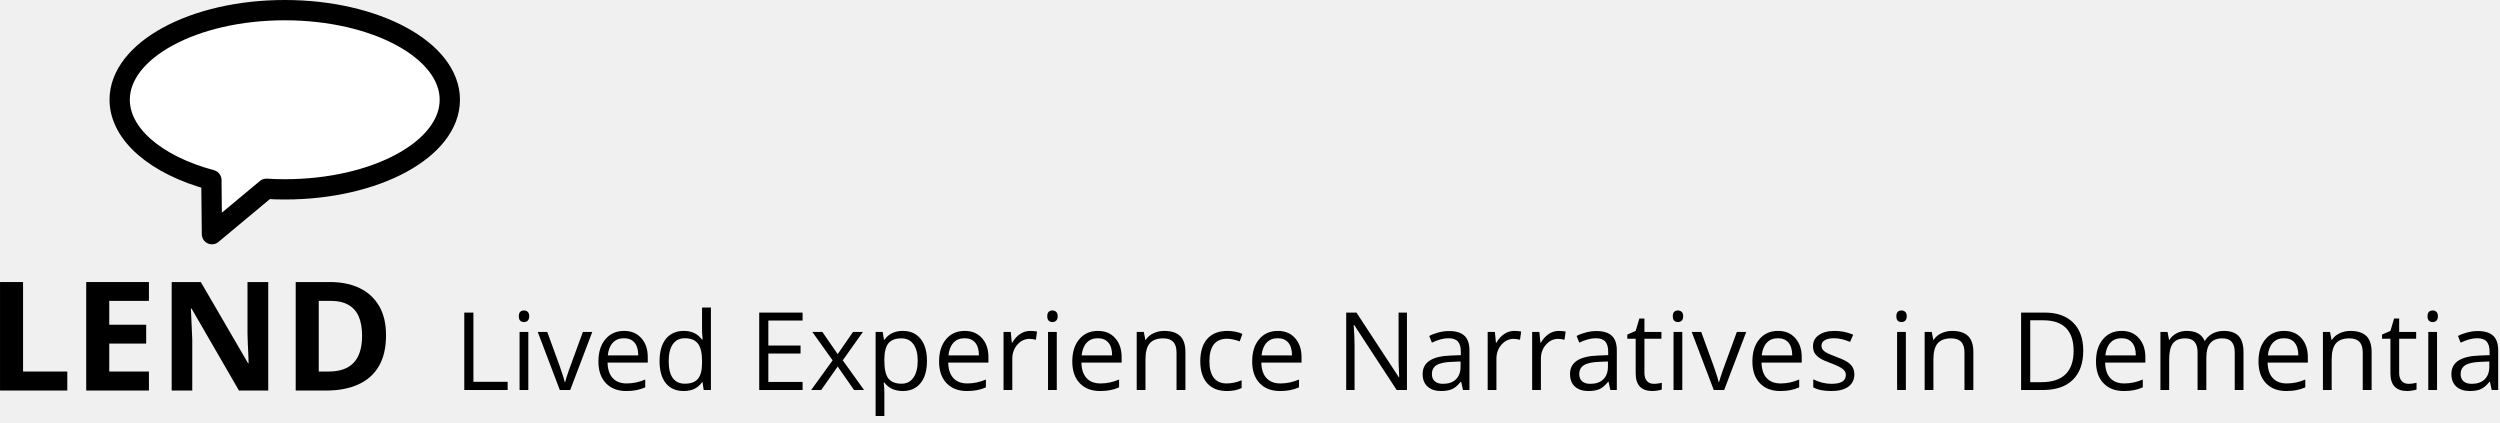
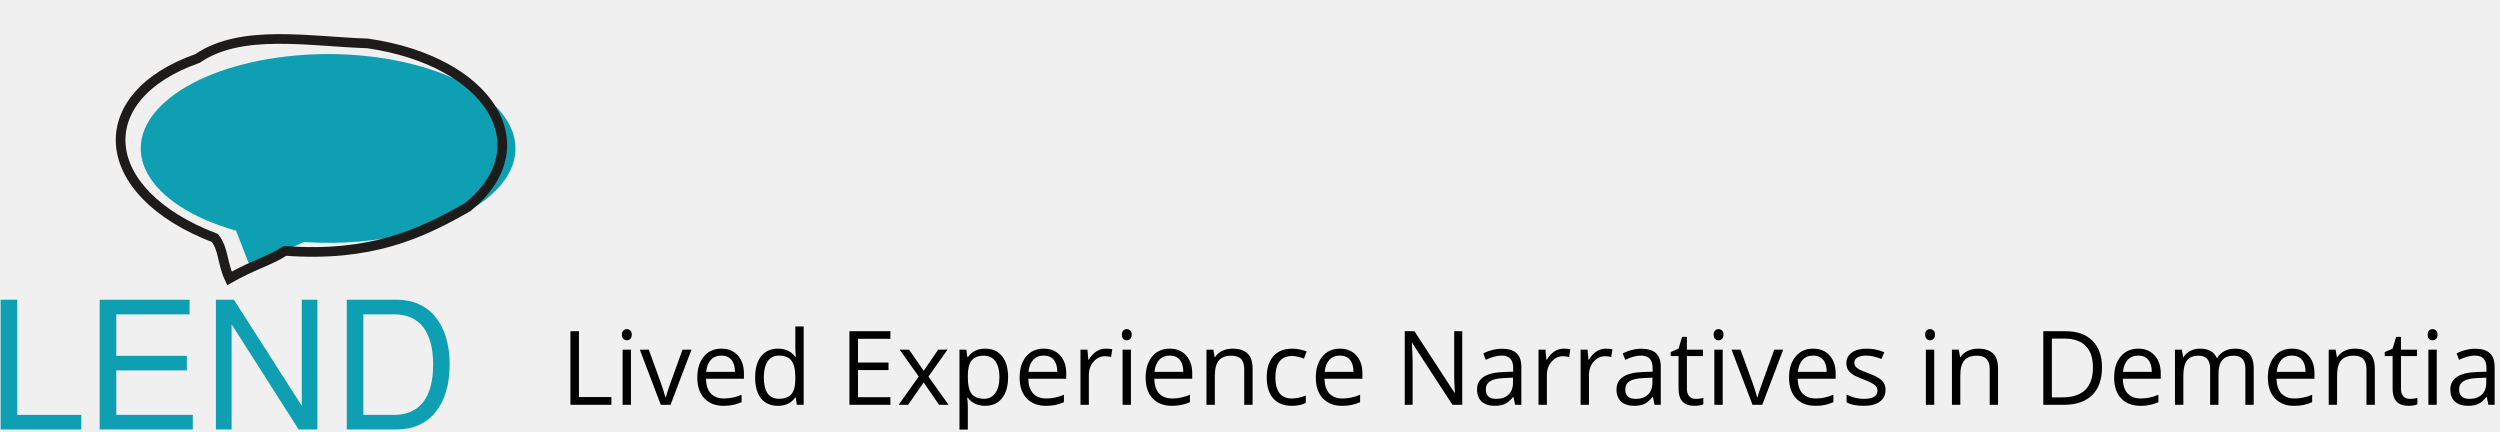
- <svg xmlns="http://www.w3.org/2000/svg" width="100%" height="100%" viewBox="0 0 308 52" version="1.1" xml:space="preserve" style="fill-rule:evenodd;clip-rule:evenodd;stroke-linecap:round;stroke-linejoin:round;stroke-miterlimit:1.5;">
-   <g transform="matrix(1,0,0,0.995819,0,-2.23935)">
-     <g transform="matrix(18.7968,0,0,18.7968,-1.68877,50.5632)">
-       <path d="M0.09,-0l-0,-0.714l0.151,0l0,0.589l0.29,0l-0,0.125l-0.441,-0Z" style="fill-rule:nonzero;" />
+ <svg xmlns="http://www.w3.org/2000/svg" width="100%" height="100%" viewBox="0 0 388 67" version="1.1" xml:space="preserve" style="fill-rule:evenodd;clip-rule:evenodd;stroke-miterlimit:8;">
+   <g transform="matrix(16,0,0,16,388.729,62.8291)">
    </g>
-     <g transform="matrix(18.7968,0,0,18.7968,8.93032,50.5632)">
-       <path d="M0.501,-0l-0.411,-0l-0,-0.714l0.411,0l-0,0.124l-0.26,0l0,0.157l0.242,-0l-0,0.124l-0.242,-0l0,0.184l0.26,-0l-0,0.125Z" style="fill-rule:nonzero;" />
-     </g>
-     <g transform="matrix(18.7968,0,0,18.7968,19.4576,50.5632)">
-       <path d="M0.723,-0l-0.192,-0l-0.311,-0.54l-0.004,-0c0.001,0.022 0.002,0.045 0.003,0.068c0.001,0.023 0.005,0.113 0.006,0.136l0,0.336l-0.135,-0l-0,-0.714l0.191,0l0.31,0.535l0.003,-0c-0,-0.022 -0.001,-0.044 -0.002,-0.066c-0.001,-0.022 -0.002,-0.044 -0.003,-0.066c-0.001,-0.021 -0.001,-0.043 -0.002,-0.065l-0,-0.338l0.136,0l0,0.714Z" style="fill-rule:nonzero;" />
-     </g>
-     <g transform="matrix(18.7968,0,0,18.7968,34.7392,50.5632)">
-       <path d="M0.682,-0.364c0,0.081 -0.015,0.148 -0.046,0.202c-0.031,0.054 -0.075,0.094 -0.134,0.121c-0.058,0.027 -0.128,0.041 -0.21,0.041l-0.202,-0l-0,-0.714l0.224,0c0.075,0 0.14,0.013 0.195,0.04c0.055,0.026 0.097,0.066 0.128,0.118c0.03,0.052 0.045,0.116 0.045,0.192Zm-0.157,0.004c-0,-0.053 -0.008,-0.096 -0.023,-0.13c-0.016,-0.034 -0.039,-0.059 -0.069,-0.075c-0.03,-0.017 -0.067,-0.025 -0.111,-0.025l-0.081,0l0,0.465l0.065,-0c0.074,-0 0.129,-0.02 0.165,-0.059c0.036,-0.039 0.054,-0.098 0.054,-0.176Z" style="fill-rule:nonzero;" />
-     </g>
-     <g transform="matrix(18.7968,0,0,18.7968,48.6532,50.5632)">
-         </g>
-   </g>
-   <g transform="matrix(1,0,0,0.995819,1.42109e-14,-2.93544)">
-     <g transform="matrix(13.4248,0,0,13.4248,309.095,51.201)">
-         </g>
-     <text x="55.886px" y="51.201px" style="font-family:'OpenSans-Regular', 'Open Sans';font-size:13.425px;">Lived Experience Narratives in Dementia</text>
-   </g>
-   <path d="M55.418,12.289c-0,6.093 -9.113,11.04 -20.337,11.04c-0.756,-0 -1.511,-0.023 -2.262,-0.069l-6.708,5.589l-0.068,-6.67c-6.921,-1.864 -11.299,-5.696 -11.299,-9.89c0,-6.092 9.113,-11.039 20.337,-11.039c11.224,-0 20.337,4.947 20.337,11.039Z" style="fill:#fff;stroke:#000;stroke-width:2.5px;" />
+   <text x="86.948px" y="62.829px" style="font-family:'OpenSans-Regular', 'Open Sans';font-size:16px;">Lived Experience Narratives in Dementia</text>
+   <path d="M38.805,41.354l-2.174,-5.554c-13.985,-3.975 -18.925,-12.911 -11.033,-19.957c7.891,-7.046 25.625,-9.535 39.61,-5.559c13.985,3.976 18.925,12.911 11.034,19.957c-5.825,5.201 -17.332,8.1 -29.085,7.327l-8.352,3.786Z" style="fill:#0e9fb2;" />
+   <path d="M35.604,43.209c-1.129,-2.422 -0.899,-4.568 -2.247,-6.27c-18.501,-7.075 -19.537,-21.942 -2.703,-27.866c6.797,-4.67 17.405,-2.618 26.414,-2.334c18.903,2.734 27.154,15.942 15.526,25.395c-7.262,4.176 -15.1,7.791 -28.358,6.801c-2.181,1.465 -4.795,2.112 -8.632,4.274Z" style="fill:none;fill-rule:nonzero;stroke:#1e1c1a;stroke-width:1.5px;" />
+   <text x="-2.105px" y="66.657px" style="font-family:'Helvetica';font-size:27.63px;fill:#0e9fb2;">L<tspan x="12.985px 31.138px 50.815px " y="66.657px 66.657px 66.657px ">END</tspan>
+   </text>
</svg>
